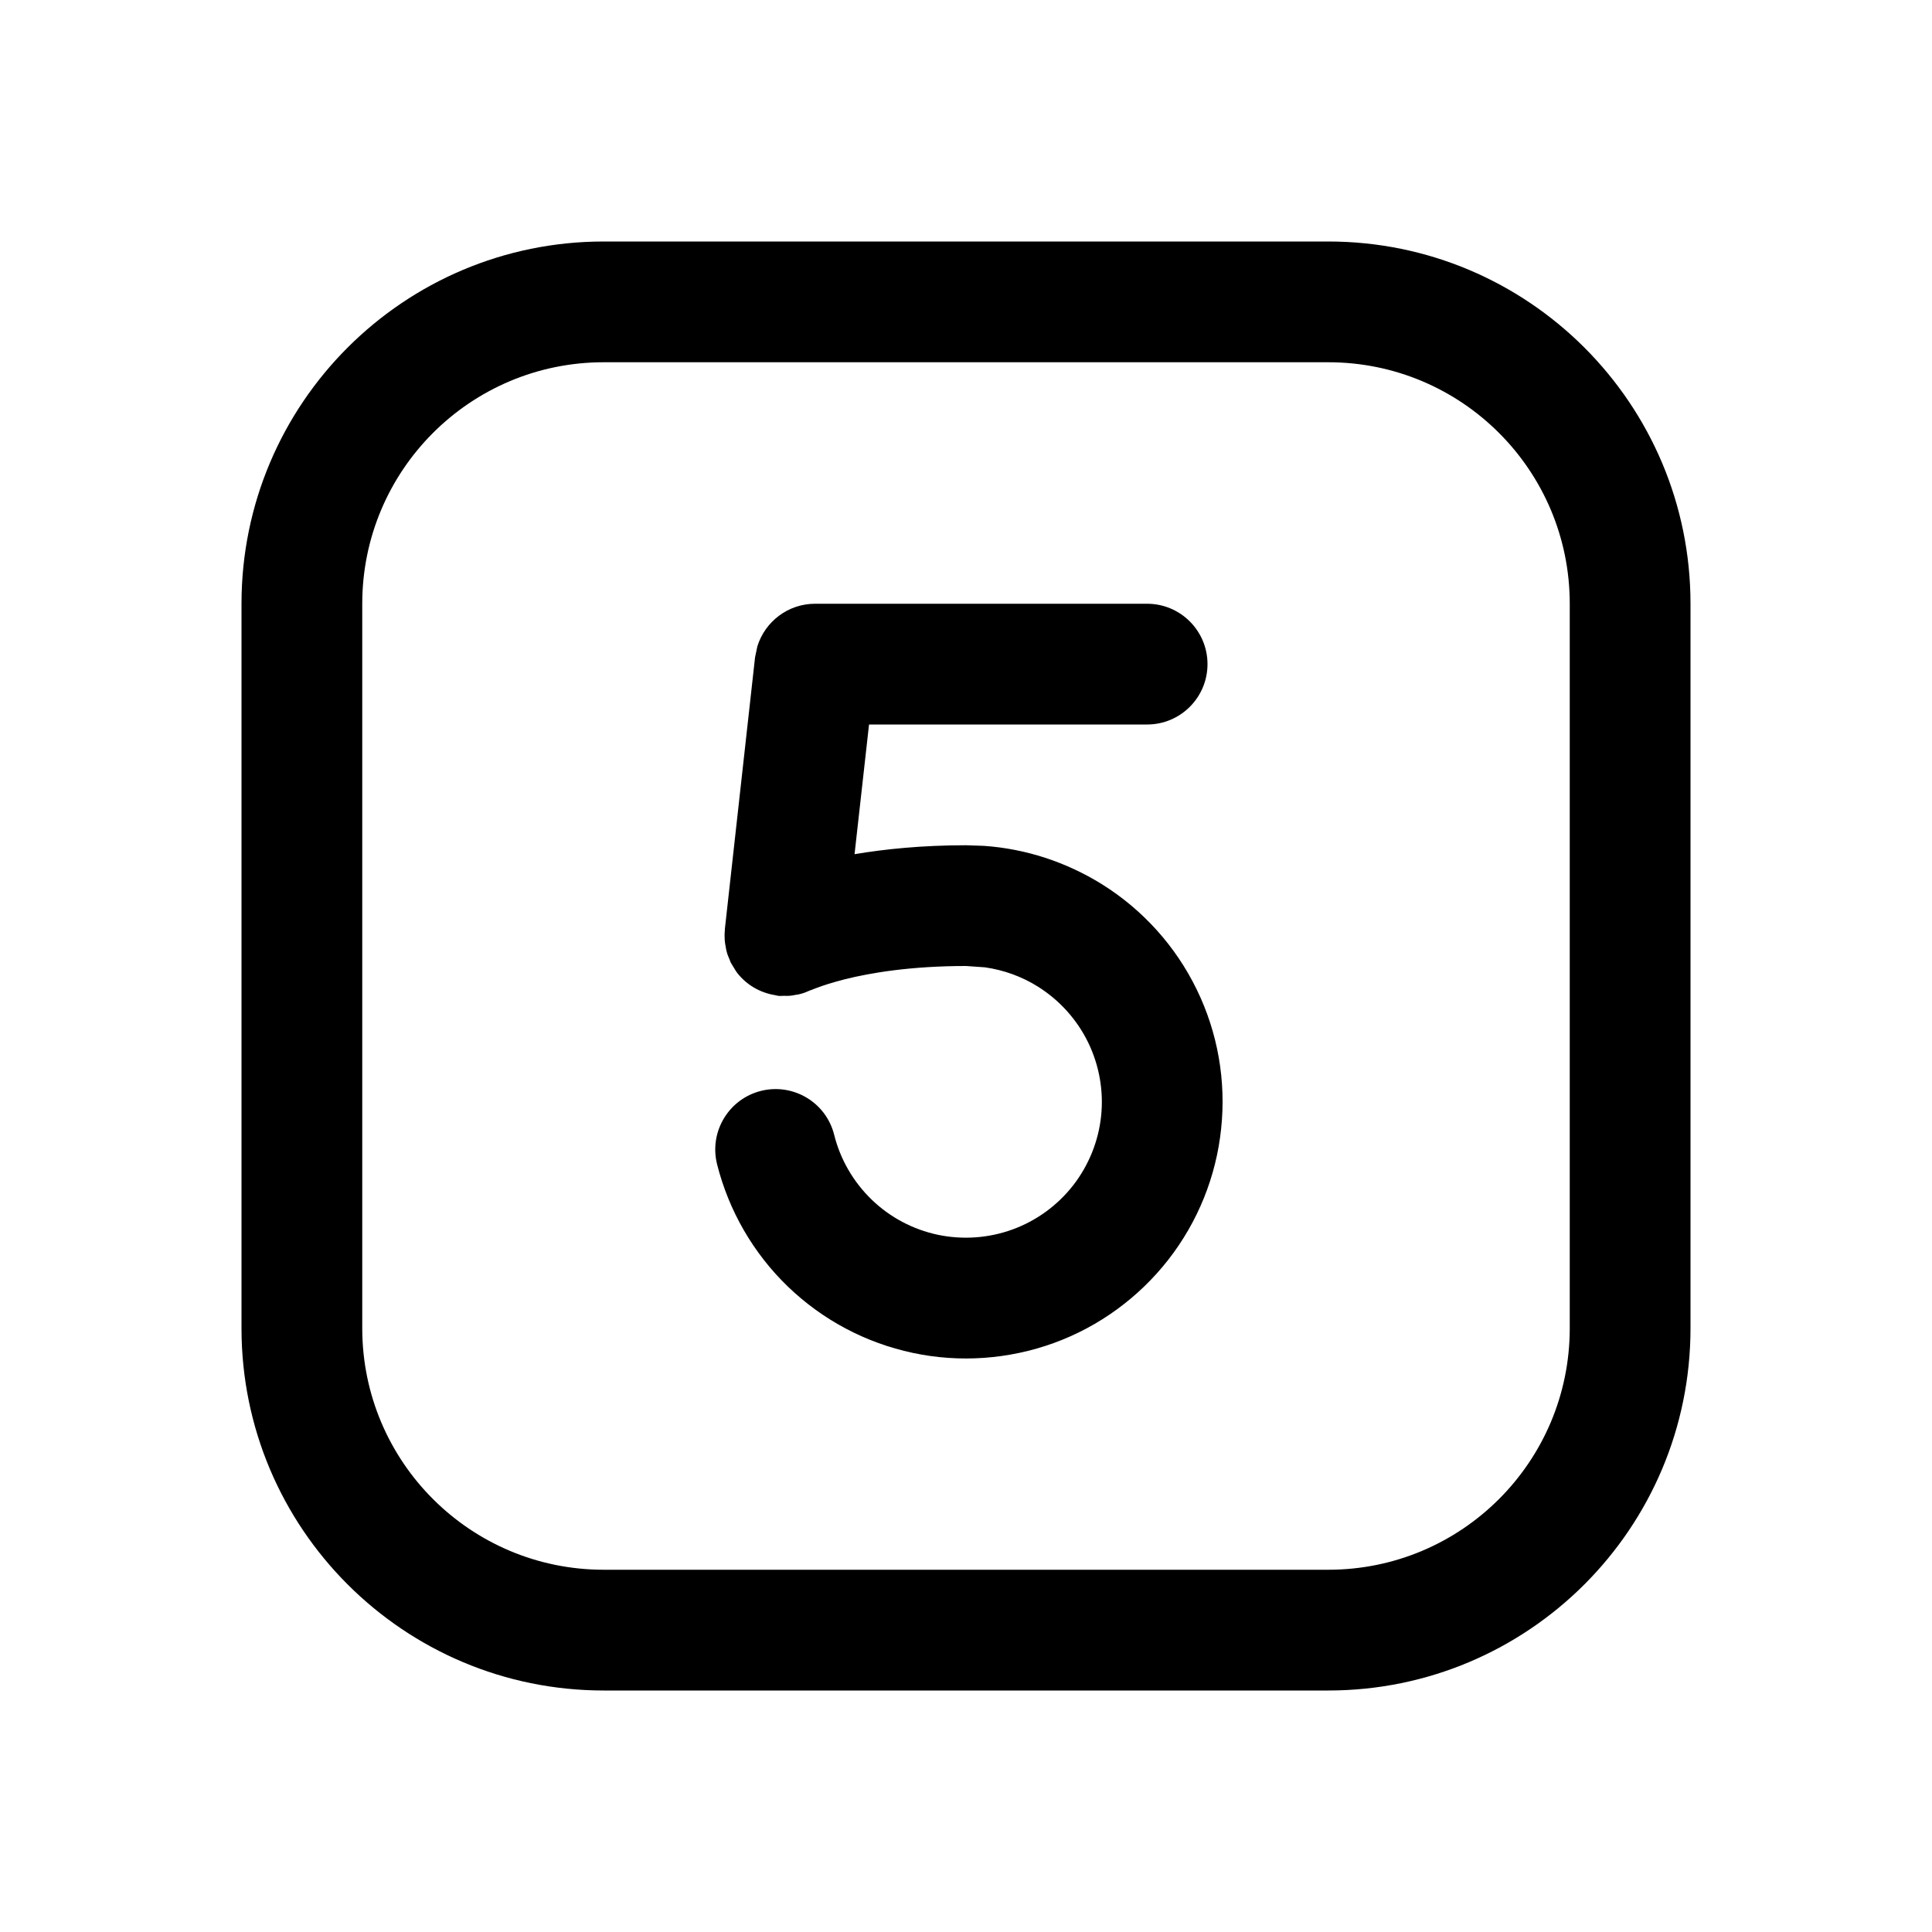
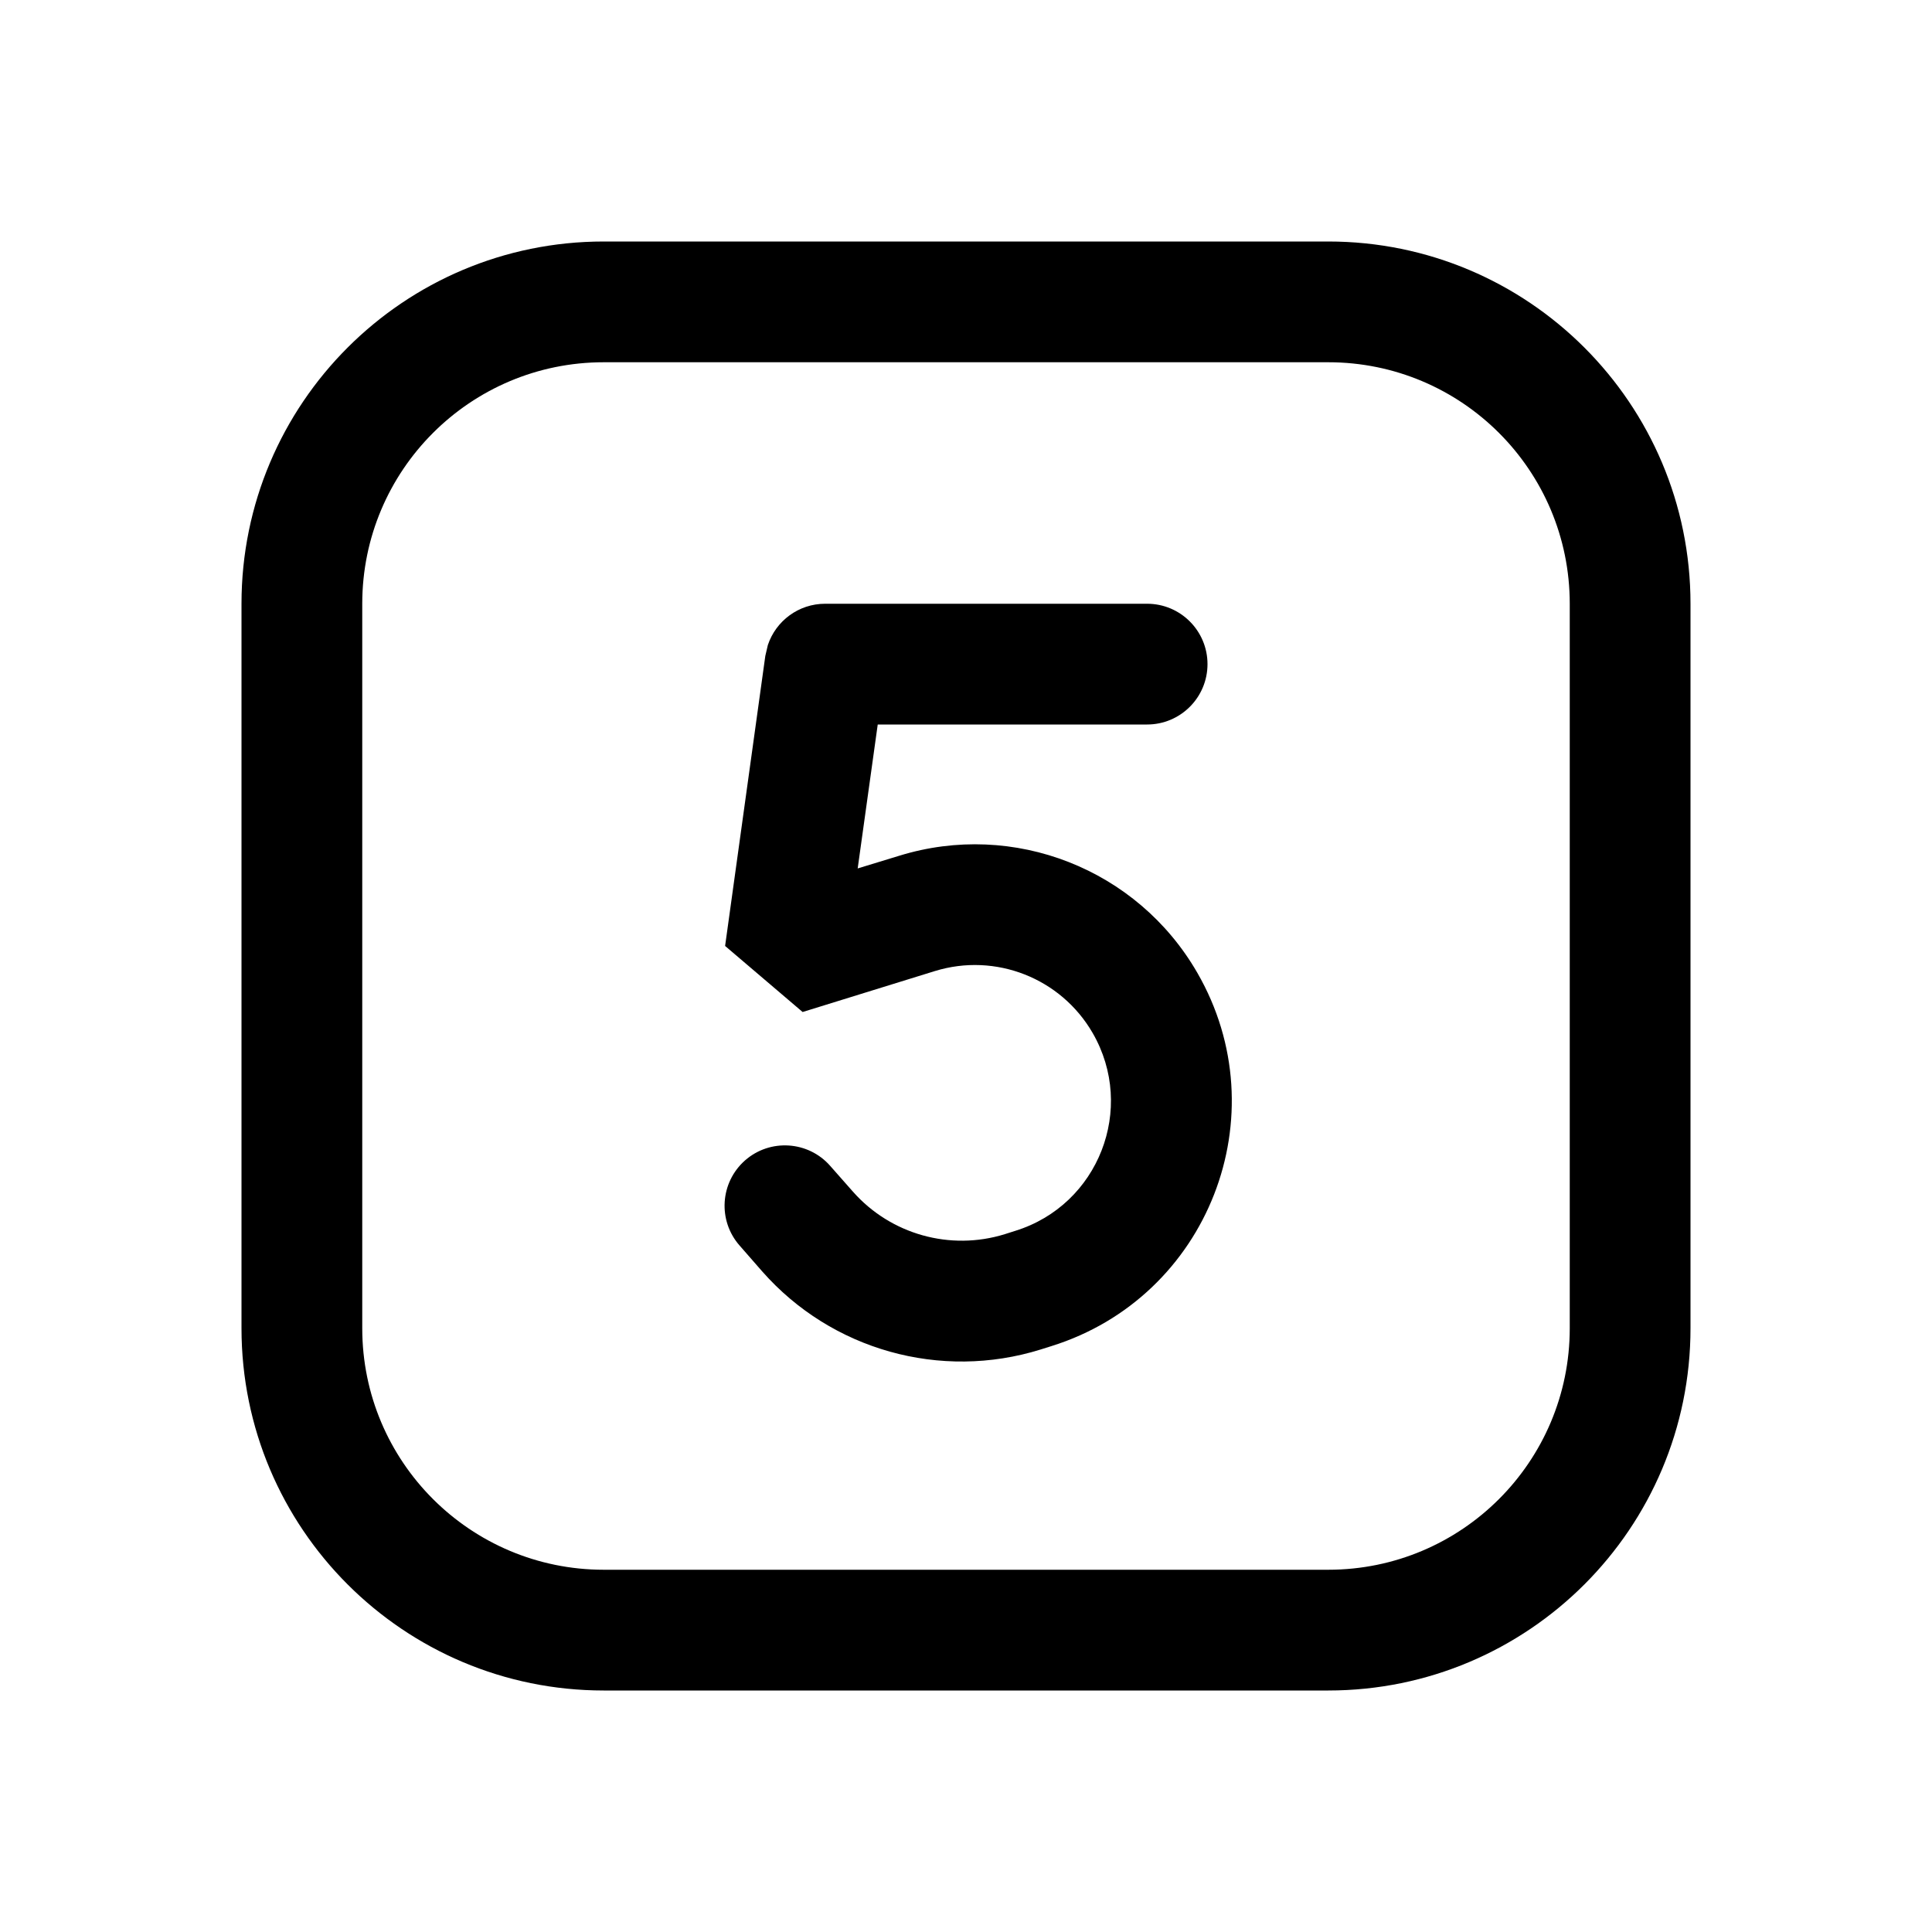
<svg xmlns="http://www.w3.org/2000/svg" width="16" height="16" viewBox="0 0 16 16" fill="none">
-   <path d="M11 2C12.657 2 14 3.343 14 5V11C14 12.657 12.657 14 11 14H5C3.343 14 2 12.657 2 11V5C2 3.343 3.343 2 5 2H11ZM5 3C3.895 3 3 3.895 3 5V11C3 12.105 3.895 13 5 13H11C12.105 13 13 12.105 13 11V5C13 3.895 12.105 3 11 3H5ZM9.5 5C9.776 5 10 5.224 10 5.5C10 5.776 9.776 6 9.5 6H7.197L7.077 7.074C7.327 7.032 7.635 7 8 7L8.148 7.005C8.495 7.029 8.83 7.139 9.126 7.323C9.464 7.534 9.736 7.836 9.91 8.193C10.085 8.551 10.155 8.951 10.113 9.347C10.072 9.743 9.92 10.119 9.675 10.433C9.43 10.746 9.102 10.986 8.728 11.122C8.353 11.258 7.948 11.287 7.559 11.204C7.169 11.121 6.811 10.931 6.524 10.654C6.238 10.378 6.035 10.026 5.938 9.64C5.872 9.372 6.035 9.101 6.303 9.034C6.57 8.968 6.841 9.13 6.908 9.397C6.959 9.602 7.067 9.788 7.219 9.935C7.37 10.081 7.56 10.182 7.767 10.226C7.973 10.269 8.187 10.254 8.385 10.182C8.583 10.11 8.757 9.983 8.887 9.817C9.016 9.651 9.097 9.452 9.119 9.242C9.141 9.033 9.103 8.821 9.011 8.632C8.918 8.442 8.774 8.283 8.596 8.171C8.462 8.087 8.312 8.033 8.157 8.011L8 8C7.542 8 7.208 8.057 6.996 8.11C6.891 8.137 6.815 8.162 6.77 8.179C6.747 8.187 6.731 8.194 6.724 8.197H6.723C6.717 8.2 6.71 8.201 6.704 8.204C6.681 8.214 6.658 8.224 6.634 8.23C6.619 8.235 6.604 8.237 6.589 8.239C6.572 8.242 6.555 8.246 6.537 8.247C6.523 8.248 6.508 8.247 6.494 8.247C6.478 8.247 6.461 8.249 6.444 8.247C6.441 8.247 6.438 8.245 6.436 8.245C6.431 8.245 6.426 8.243 6.422 8.242C6.295 8.222 6.185 8.157 6.109 8.062C6.096 8.046 6.086 8.028 6.075 8.01C6.068 7.999 6.061 7.988 6.055 7.977C6.054 7.976 6.053 7.975 6.053 7.974C6.048 7.964 6.045 7.954 6.041 7.944C6.033 7.925 6.024 7.905 6.019 7.885C6.014 7.869 6.012 7.852 6.009 7.836C6.006 7.82 6.003 7.804 6.002 7.788C6 7.76 6 7.731 6.003 7.703C6.003 7.7 6.003 7.697 6.003 7.694L6.253 5.444L6.272 5.353C6.336 5.147 6.527 5 6.75 5H9.5Z" fill="currentColor" />
+   <path d="M11 2C12.657 2 14 3.343 14 5V11C14 12.657 12.657 14 11 14H5C3.343 14 2 12.657 2 11V5C2 3.343 3.343 2 5 2H11ZM5 3C3.895 3 3 3.895 3 5V11C3 12.105 3.895 13 5 13H11C12.105 13 13 12.105 13 11V5C13 3.895 12.105 3 11 3H5ZM9.5 5C9.776 5 10 5.224 10 5.5C10 5.776 9.776 6 9.5 6H7.269L7.103 7.192L7.447 7.087C8.395 6.794 9.419 7.196 9.915 8.055C10.597 9.235 10.008 10.742 8.707 11.148L8.618 11.176C7.79 11.434 6.886 11.181 6.312 10.529L6.125 10.315C5.943 10.108 5.963 9.793 6.17 9.61C6.377 9.428 6.693 9.448 6.875 9.655L7.063 9.868C7.376 10.223 7.869 10.361 8.321 10.221L8.409 10.193C9.098 9.979 9.41 9.18 9.049 8.555C8.786 8.1 8.244 7.887 7.742 8.042L6.647 8.381L6.005 7.834L6.338 5.432L6.359 5.342C6.426 5.141 6.615 5 6.833 5H9.5Z" fill="currentColor" />
</svg>
